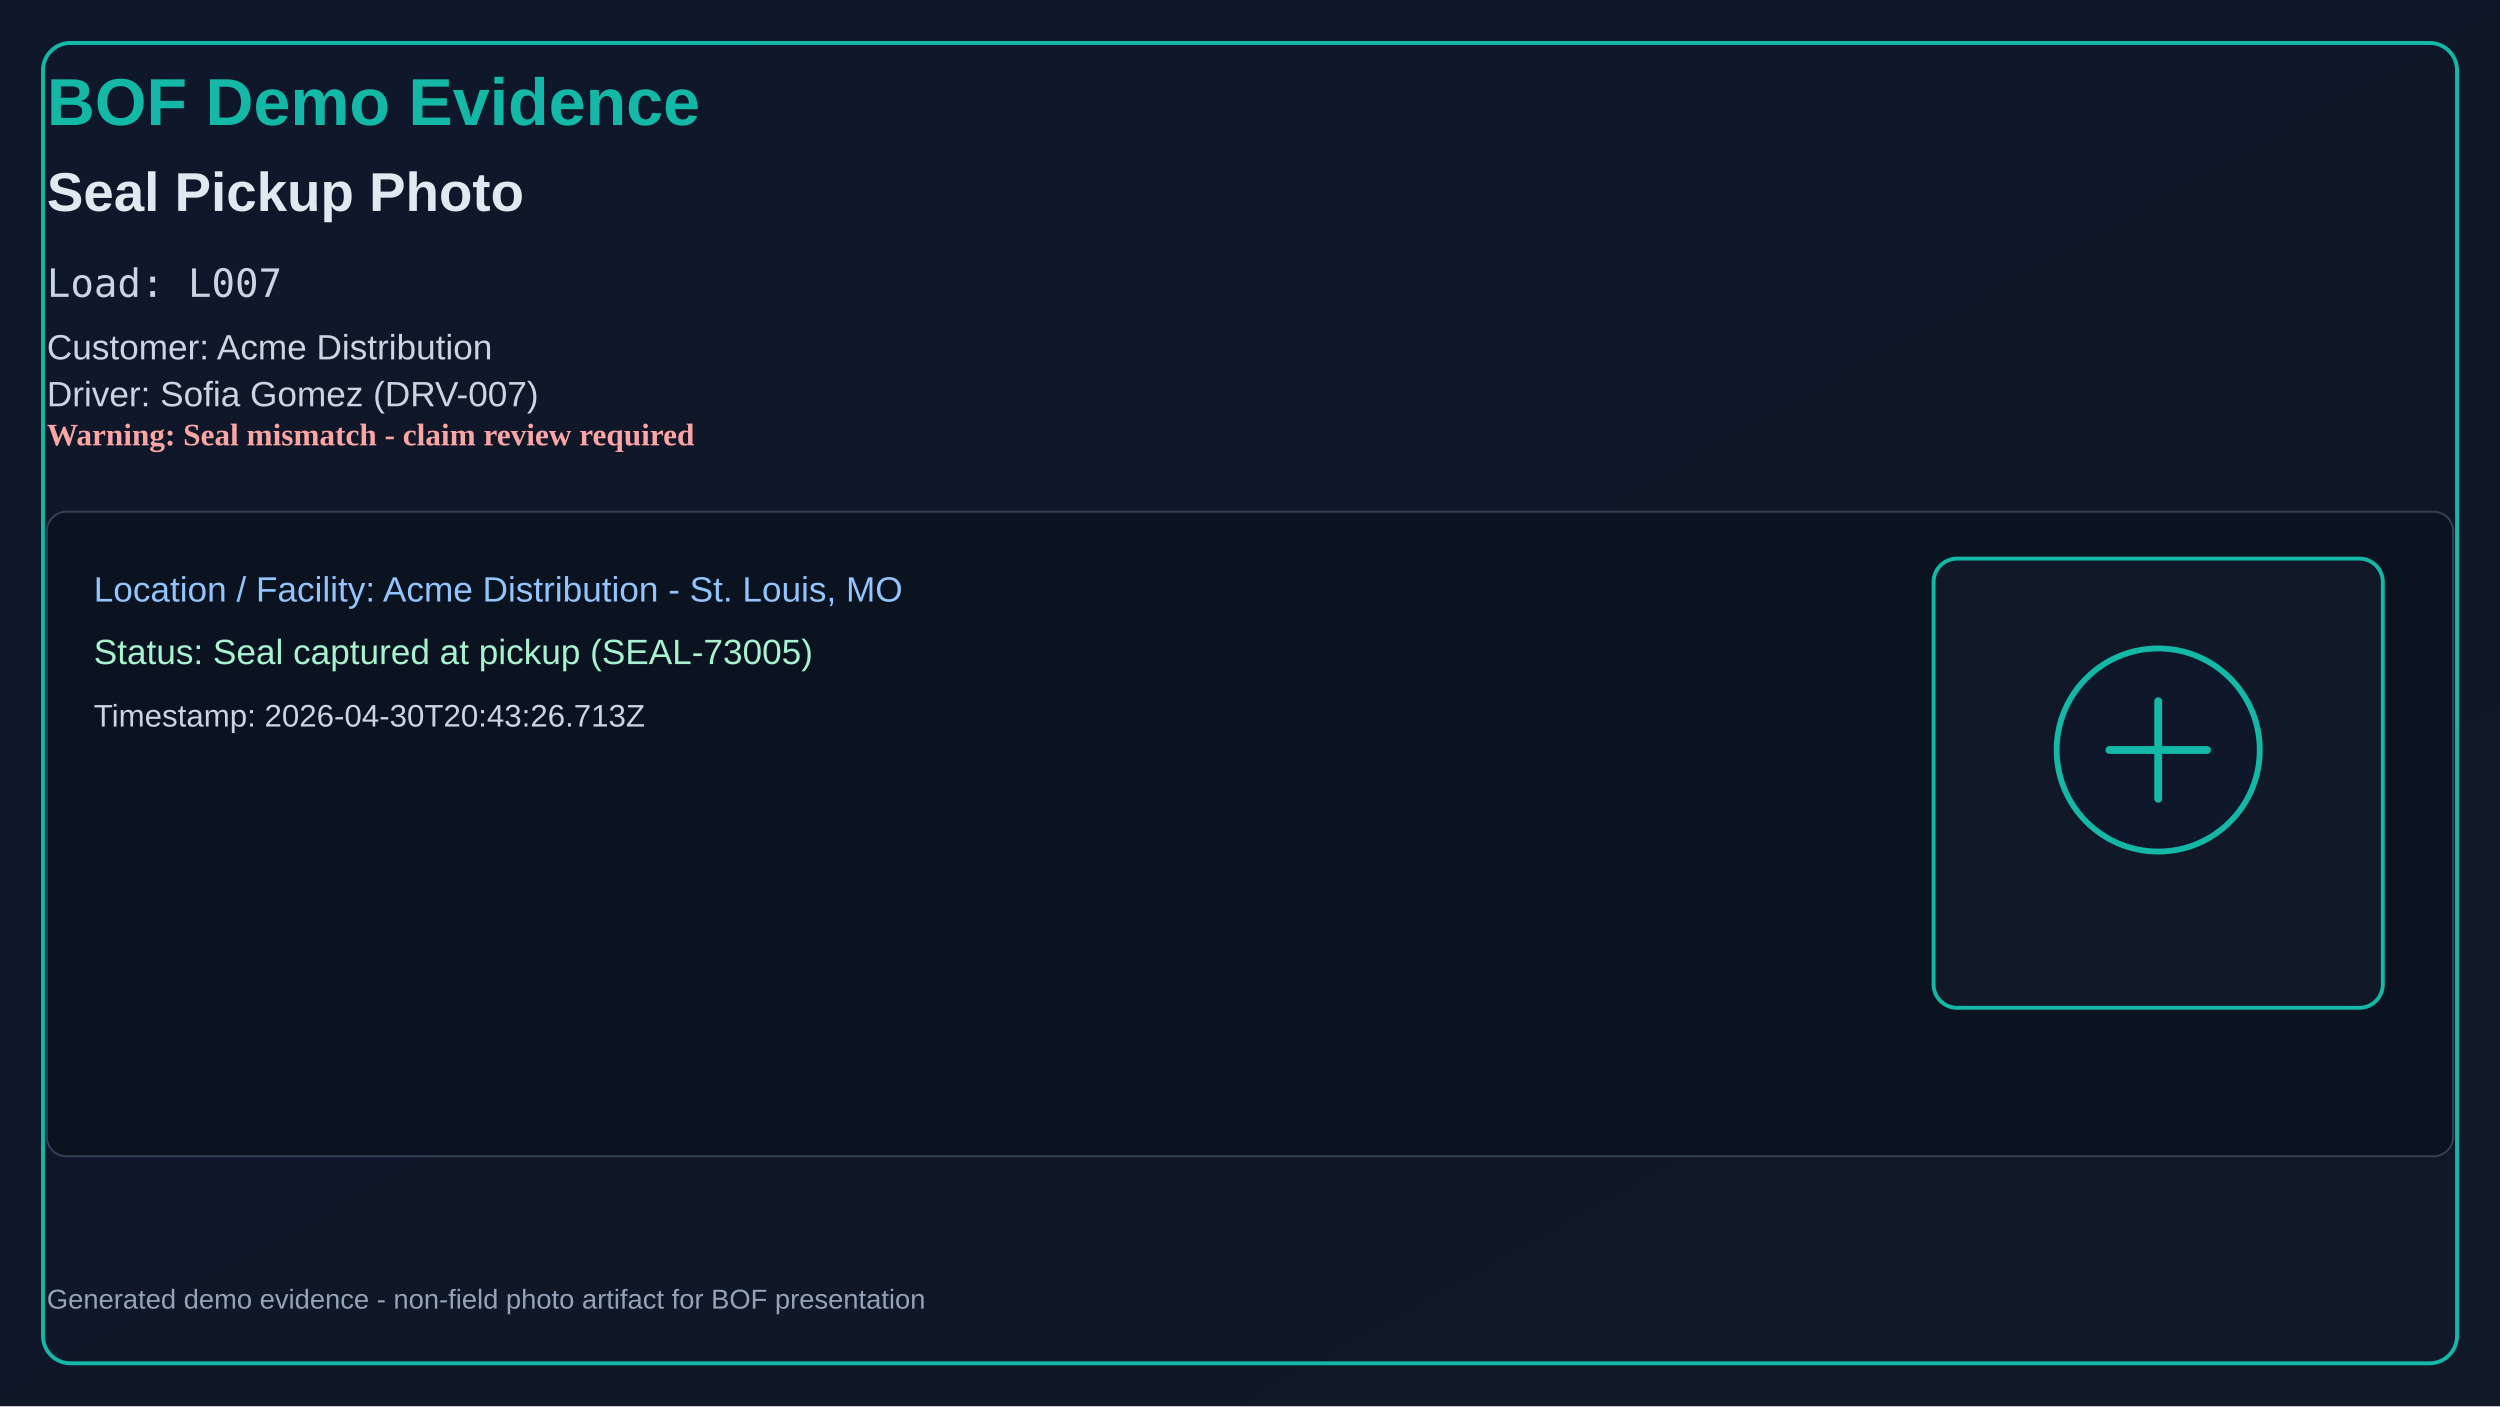
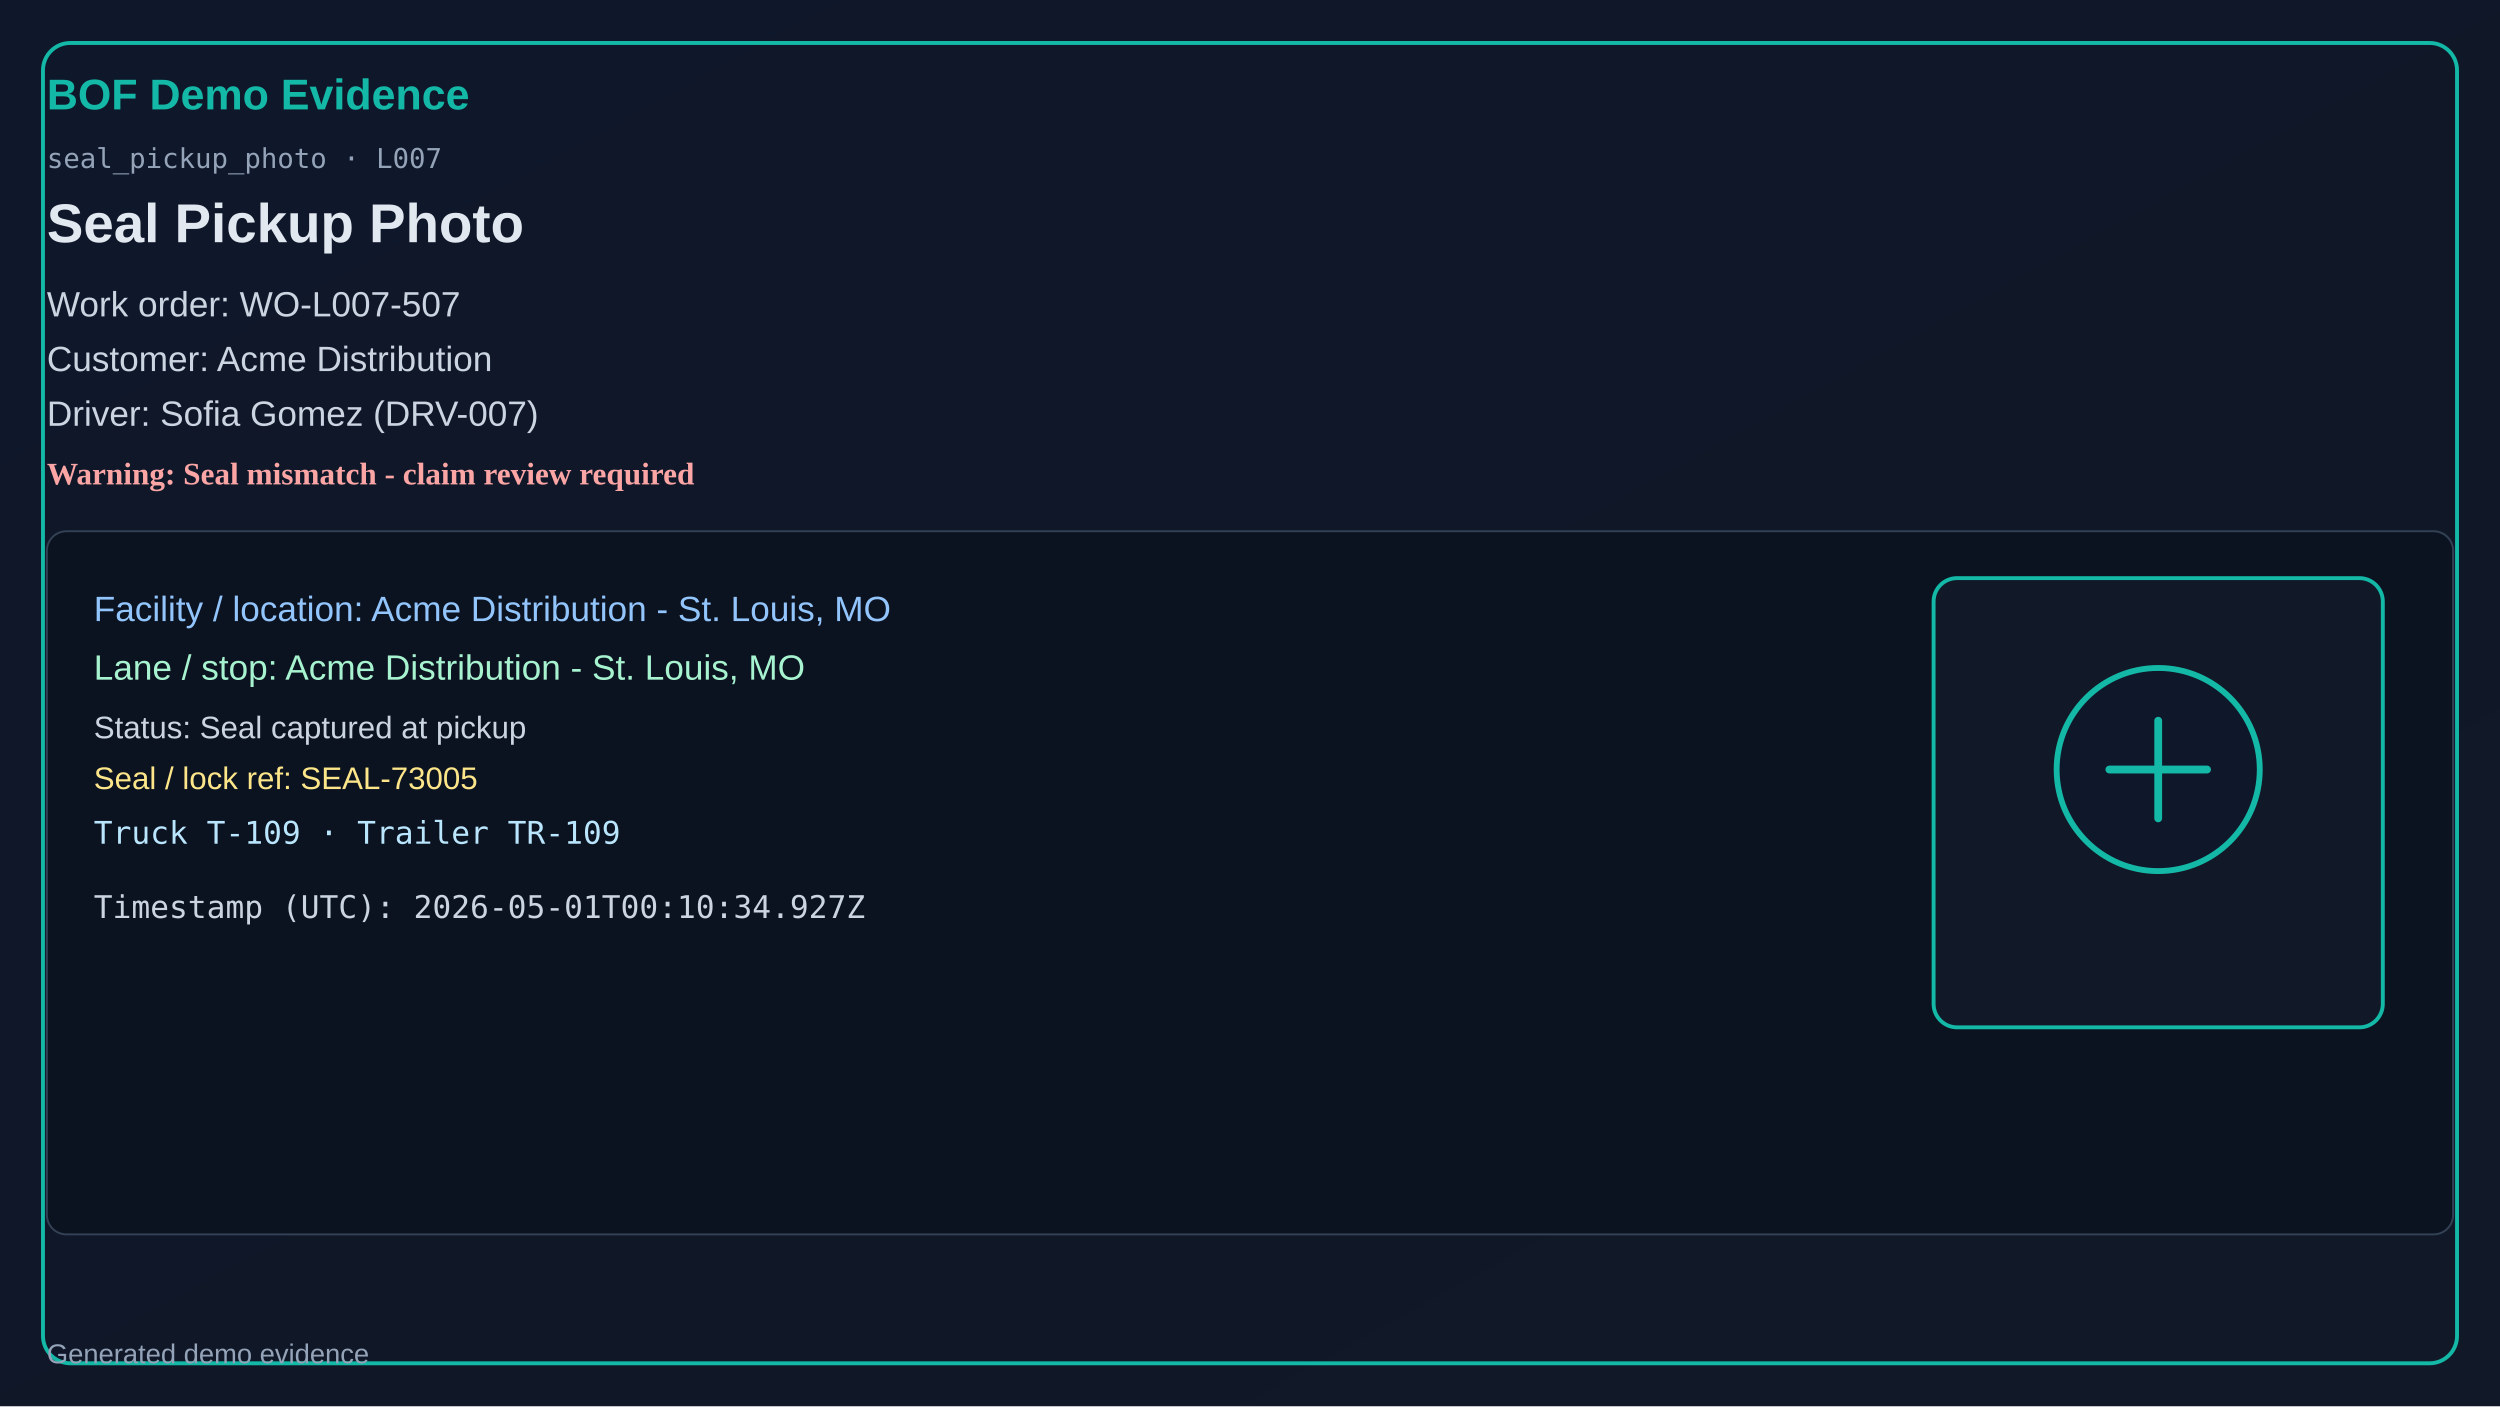
<svg xmlns="http://www.w3.org/2000/svg" width="1280" height="720" viewBox="0 0 1280 720">
  <defs>
    <linearGradient id="bg" x1="0" y1="0" x2="1" y2="1">
      <stop offset="0%" stop-color="#0f172a" />
      <stop offset="100%" stop-color="#111827" />
    </linearGradient>
  </defs>
  <rect x="0" y="0" width="1280" height="720" fill="url(#bg)" />
  <rect x="22" y="22" width="1236" height="676" rx="14" fill="none" stroke="#14b8a6" stroke-width="2" />
-   <text x="24" y="64" fill="#14b8a6" font-size="34" font-family="Segoe UI, Arial" font-weight="700">BOF Demo Evidence</text>
-   <text x="24" y="108" fill="#e2e8f0" font-size="28" font-family="Segoe UI, Arial" font-weight="600">Seal Pickup Photo</text>
-   <text x="24" y="152" fill="#cbd5e1" font-size="20" font-family="Consolas, monospace">Load: L007</text>
-   <text x="24" y="184" fill="#cbd5e1" font-size="18" font-family="Segoe UI, Arial">Customer: Acme Distribution</text>
-   <text x="24" y="208" fill="#cbd5e1" font-size="18" font-family="Segoe UI, Arial">Driver: Sofia Gomez (DRV-007)</text>
-   <text x="24" y="228" fill="#fca5a5" font-size="16" font-weight="700">Warning: Seal mismatch - claim review required</text>
-   <rect x="24" y="262" width="1232" height="330" rx="10" fill="#0b1220" stroke="#334155" />
-   <text x="48" y="308" fill="#93c5fd" font-size="18" font-family="Segoe UI, Arial">Location / Facility: Acme Distribution - St. Louis, MO</text>
-   <text x="48" y="340" fill="#a7f3d0" font-size="18" font-family="Segoe UI, Arial">Status: Seal captured at pickup (SEAL-73005)</text>
-   <text x="48" y="372" fill="#cbd5e1" font-size="16" font-family="Segoe UI, Arial">Timestamp: 2026-04-30T20:43:26.713Z</text>
-   <rect x="990" y="286" width="230" height="230" rx="12" fill="#111827" stroke="#14b8a6" stroke-width="2" />
-   <circle cx="1105" cy="384" r="52" fill="#0f172a" stroke="#14b8a6" stroke-width="3" />
-   <path d="M1080 384h50M1105 359v50" stroke="#14b8a6" stroke-width="4" stroke-linecap="round" />
-   <text x="24" y="670" fill="#94a3b8" font-size="14" font-family="Segoe UI, Arial">
-     Generated demo evidence - non-field photo artifact for BOF presentation
-   </text>
+   <text x="24" y="56" fill="#14b8a6" font-size="22" font-family="Segoe UI, Arial" font-weight="700">BOF Demo Evidence</text>
+   <text x="24" y="86" fill="#94a3b8" font-size="14" font-family="Consolas, monospace">seal_pickup_photo · L007</text>
+   <text x="24" y="124" fill="#e2e8f0" font-size="28" font-family="Segoe UI, Arial" font-weight="600">Seal Pickup Photo</text>
+   <text x="24" y="162" fill="#cbd5e1" font-size="18" font-family="Segoe UI, Arial">Work order: WO-L007-507</text>
+   <text x="24" y="190" fill="#cbd5e1" font-size="18" font-family="Segoe UI, Arial">Customer: Acme Distribution</text>
+   <text x="24" y="218" fill="#cbd5e1" font-size="18" font-family="Segoe UI, Arial">Driver: Sofia Gomez (DRV-007)</text>
+   <text x="24" y="248" fill="#fca5a5" font-size="16" font-weight="700">Warning: Seal mismatch - claim review required</text>
+   <rect x="24" y="272" width="1232" height="360" rx="10" fill="#0b1220" stroke="#334155" />
+   <text x="48" y="318" fill="#93c5fd" font-size="18" font-family="Segoe UI, Arial">Facility / location: Acme Distribution - St. Louis, MO</text>
+   <text x="48" y="348" fill="#a7f3d0" font-size="18" font-family="Segoe UI, Arial">Lane / stop: Acme Distribution - St. Louis, MO</text>
+   <text x="48" y="378" fill="#cbd5e1" font-size="16" font-family="Segoe UI, Arial">Status: Seal captured at pickup</text>
+   <text x="48" y="404" fill="#fde68a" font-size="16" font-family="Segoe UI, Arial">Seal / lock ref: SEAL-73005</text>
+   <text x="48" y="432" fill="#bae6fd" font-size="16" font-family="Consolas, monospace">Truck T-109 · Trailer TR-109</text>
+   <text x="48" y="470" fill="#cbd5e1" font-size="16" font-family="Consolas, monospace">Timestamp (UTC): 2026-05-01T00:10:34.927Z</text>
+   <rect x="990" y="296" width="230" height="230" rx="12" fill="#111827" stroke="#14b8a6" stroke-width="2" />
+   <circle cx="1105" cy="394" r="52" fill="#0f172a" stroke="#14b8a6" stroke-width="3" />
+   <path d="M1080 394h50M1105 369v50" stroke="#14b8a6" stroke-width="4" stroke-linecap="round" />
+   <text x="24" y="698" fill="#94a3b8" font-size="14" font-family="Segoe UI, Arial">Generated demo evidence</text>
</svg>
